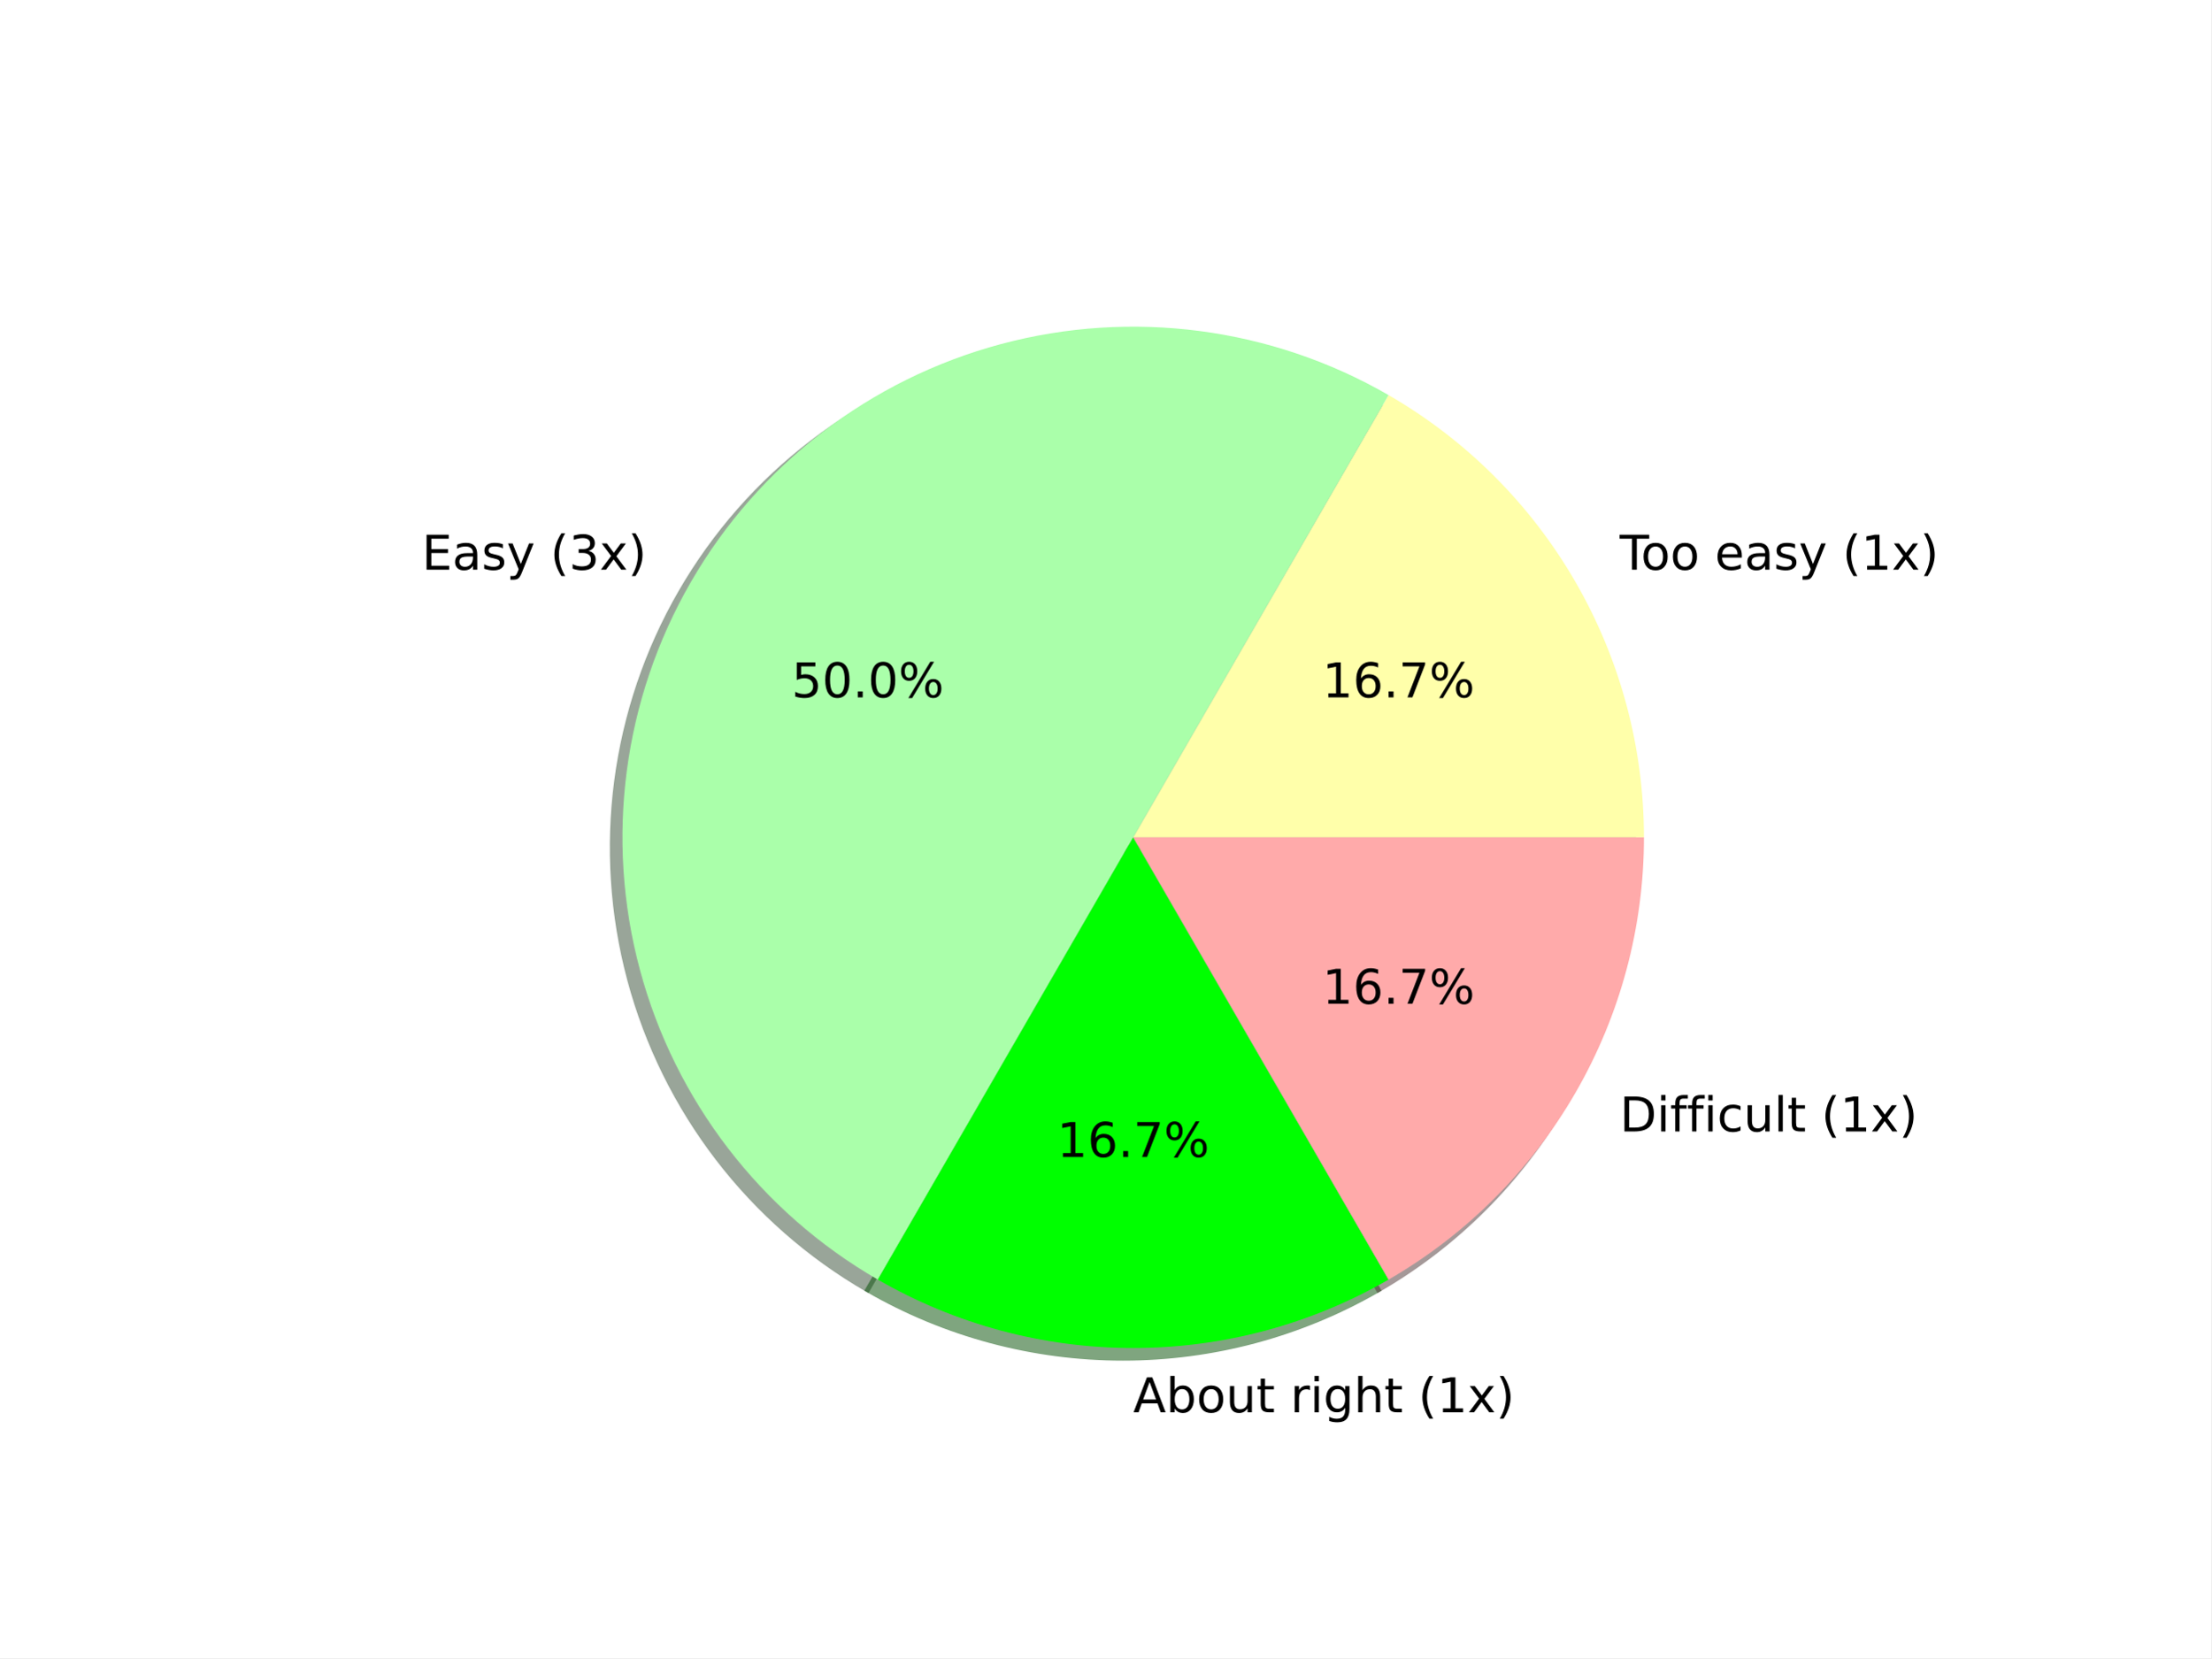
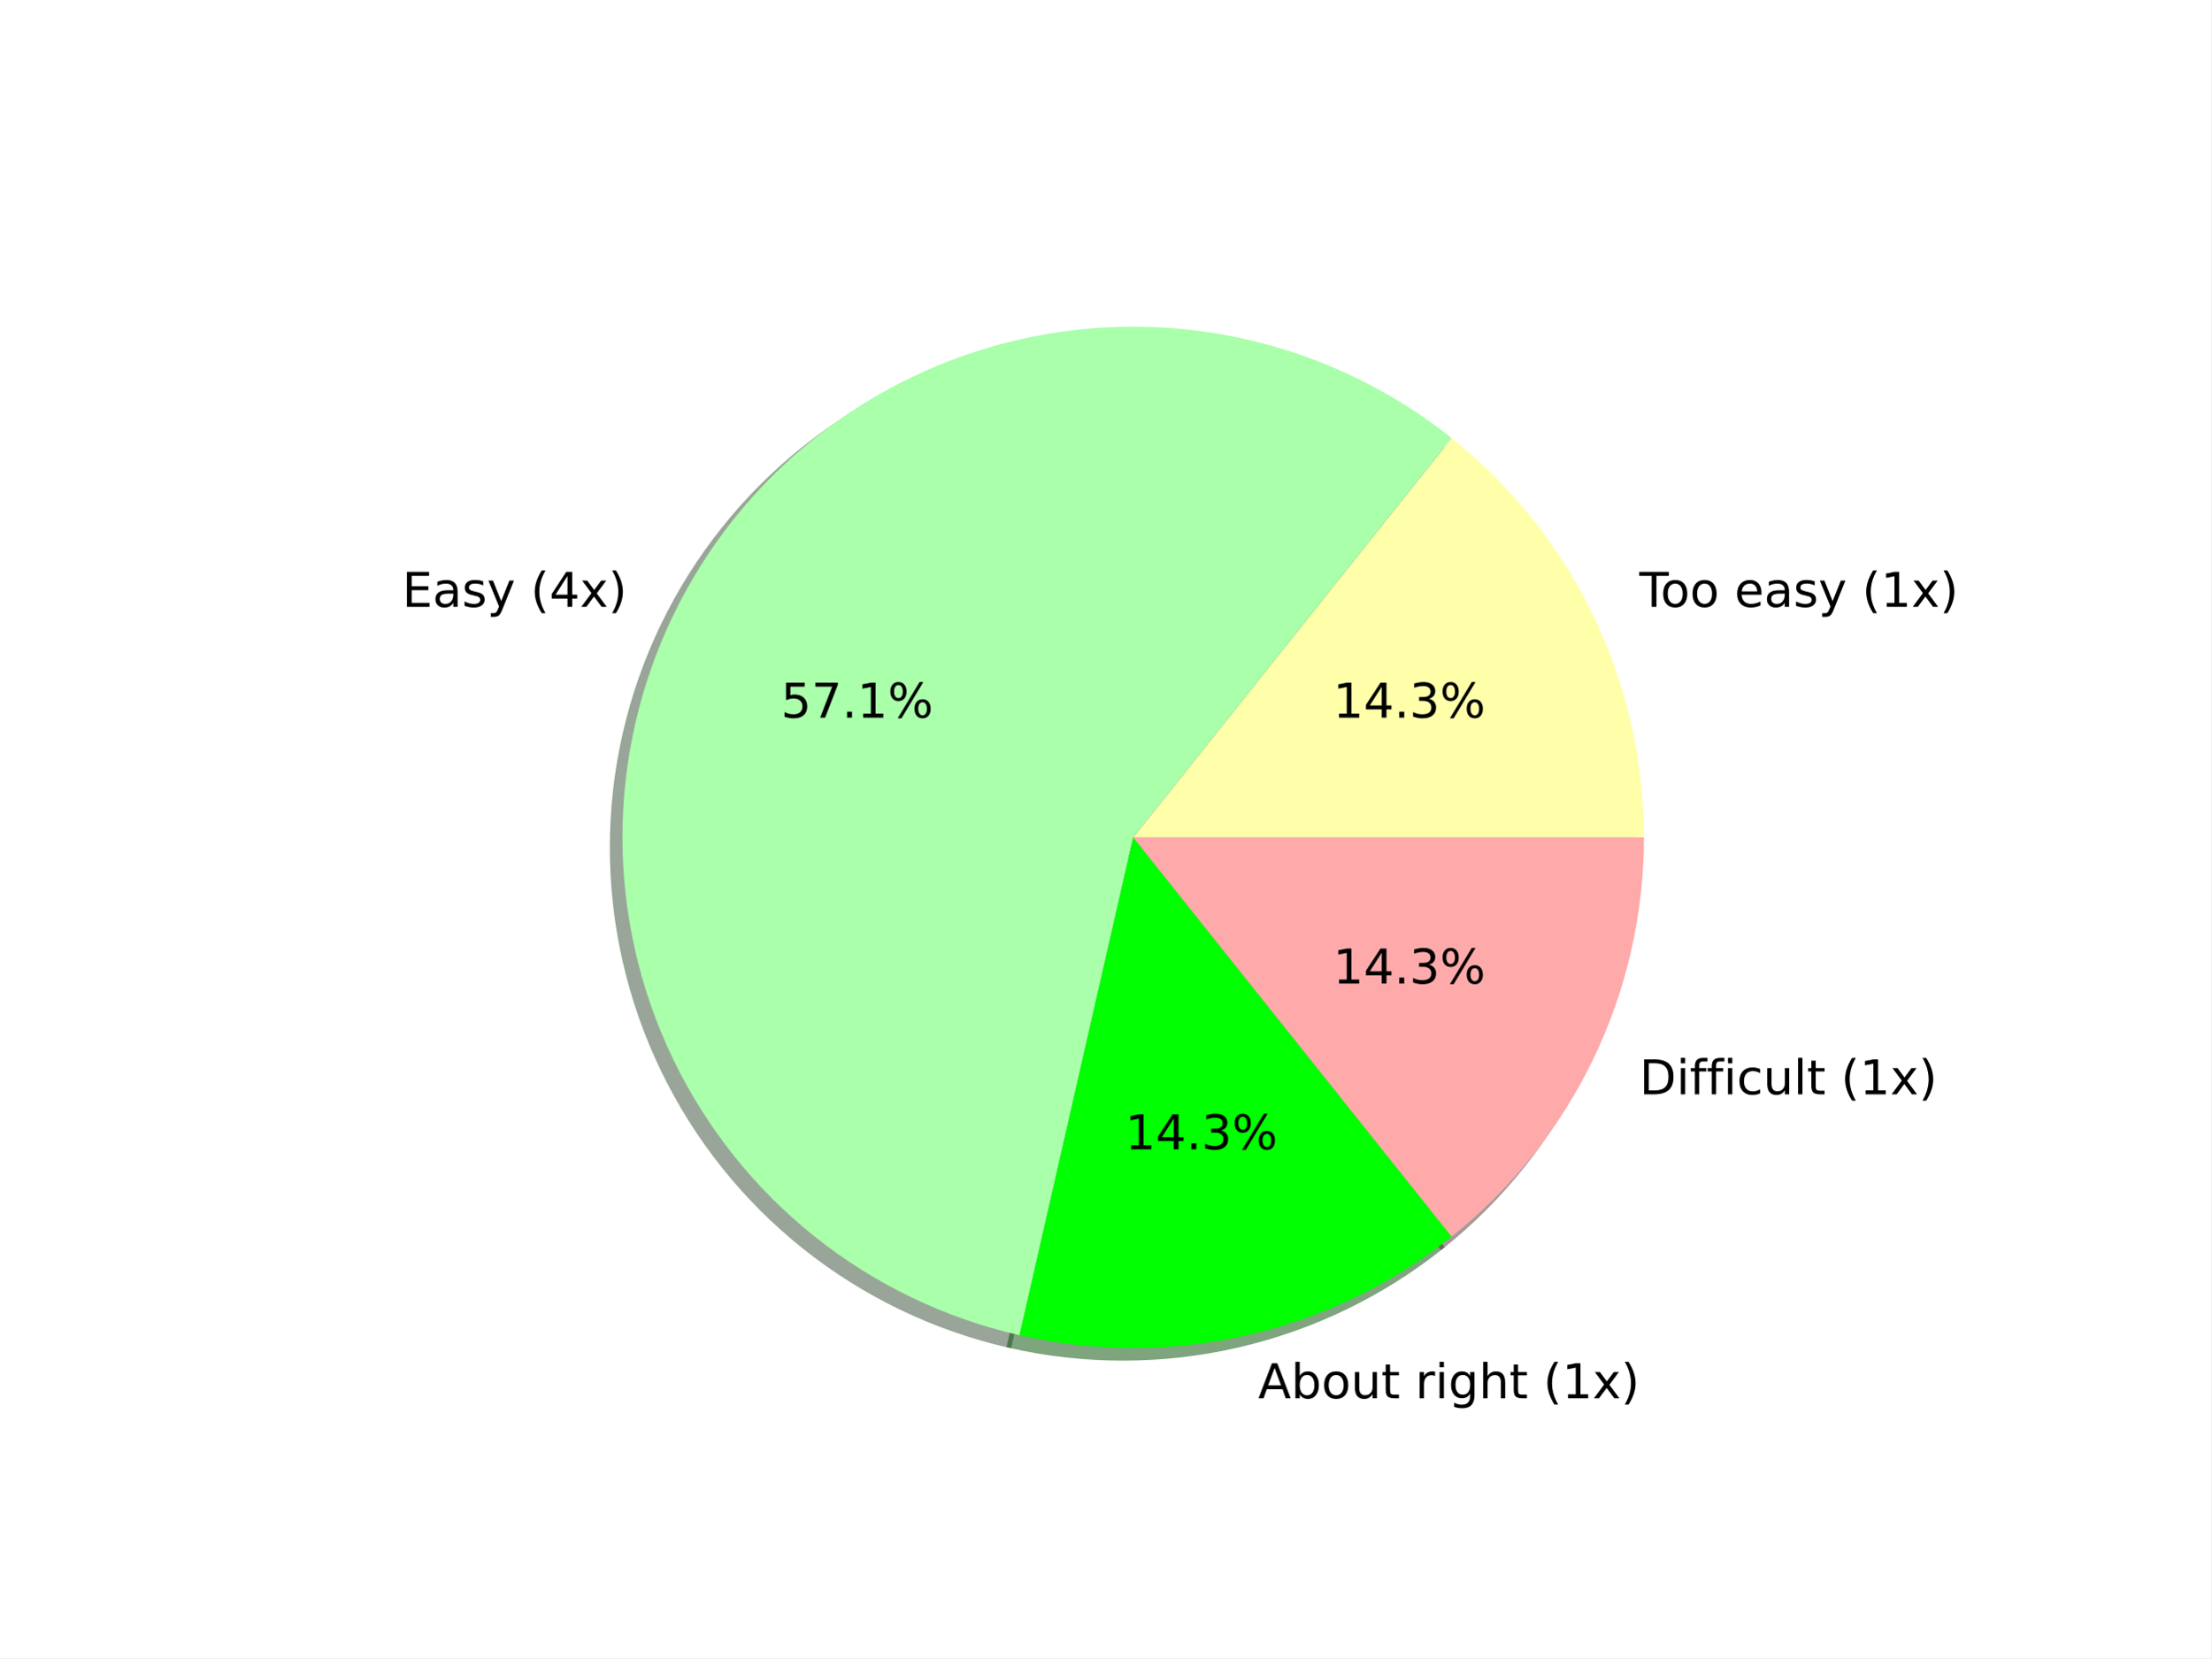
<svg xmlns="http://www.w3.org/2000/svg" xmlns:xlink="http://www.w3.org/1999/xlink" width="460.8pt" height="345.6pt" viewBox="0 0 460.8 345.6" version="1.1">
  <defs>
    <style type="text/css">*{stroke-linejoin: round; stroke-linecap: butt}</style>
  </defs>
  <g id="figure_1">
    <g id="patch_1">
      <path d="M 0 345.6  L 460.8 345.6  L 460.8 0  L 0 0  z " style="fill: #ffffff" />
    </g>
    <g id="axes_1">
      <g id="patch_2">
-         <path d="M 340.476 176.657  C 340.476 157.973 335.557 139.615 326.215 123.434  C 316.873 107.254 303.434 93.815 287.254 84.473  L 234.031 176.657  L 340.476 176.657  z " style="fill: #4c4c33; opacity: 0.5; stroke: #4c4c33; stroke-linejoin: miter" />
+         <path d="M 340.476 176.657  C 340.476 160.666 336.873 144.879 329.935 130.472  C 322.996 116.065 312.9 103.405 300.398 93.435  L 234.031 176.657  L 340.476 176.657  z " style="fill: #4c4c33; opacity: 0.5; stroke: #4c4c33; stroke-linejoin: miter" />
      </g>
      <g id="patch_3">
-         <path d="M 287.254 84.473  C 262.814 70.363 233.74 66.535 206.481 73.839  C 179.223 81.143 155.957 98.995 141.847 123.434  C 127.737 147.874 123.909 176.948 131.213 204.207  C 138.517 231.465 156.369 254.731 180.809 268.841  L 234.031 176.657  L 287.254 84.473  z " style="fill: #334c33; opacity: 0.5; stroke: #334c33; stroke-linejoin: miter" />
+         <path d="M 300.398 93.435  C 287.896 83.465 273.307 76.439 257.717 72.881  C 242.128 69.323 225.935 69.323 210.345 72.881  C 194.755 76.439 180.166 83.465 167.664 93.435  C 155.162 103.405 145.066 116.065 138.128 130.472  C 131.19 144.879 127.586 160.666 127.586 176.657  C 127.586 192.648 131.19 208.435 138.128 222.842  C 145.066 237.249 155.162 249.909 167.664 259.879  C 180.166 269.849 194.755 276.875 210.345 280.433  L 234.031 176.657  L 300.398 93.435  z " style="fill: #334c33; opacity: 0.5; stroke: #334c33; stroke-linejoin: miter" />
      </g>
      <g id="patch_4">
-         <path d="M 180.809 268.841  C 196.989 278.183 215.348 283.102 234.031 283.102  C 252.715 283.102 271.073 278.183 287.254 268.841  L 234.031 176.657  L 180.809 268.841  z " style="fill: #004c00; opacity: 0.5; stroke: #004c00; stroke-linejoin: miter" />
+         <path d="M 210.345 280.433  C 225.935 283.991 242.128 283.991 257.717 280.433  C 273.307 276.875 287.896 269.849 300.398 259.879  L 234.031 176.657  L 210.345 280.433  z " style="fill: #004c00; opacity: 0.5; stroke: #004c00; stroke-linejoin: miter" />
      </g>
      <g id="patch_5">
-         <path d="M 287.254 268.841  C 303.434 259.499 316.873 246.06 326.215 229.879  C 335.557 213.699 340.476 195.34 340.476 176.657  L 234.031 176.657  L 287.254 268.841  z " style="fill: #4c3333; opacity: 0.5; stroke: #4c3333; stroke-linejoin: miter" />
+         <path d="M 300.398 259.879  C 312.9 249.909 322.996 237.249 329.935 222.842  C 336.873 208.434 340.476 192.647 340.476 176.657  L 234.031 176.657  L 300.398 259.879  z " style="fill: #4c3333; opacity: 0.5; stroke: #4c3333; stroke-linejoin: miter" />
      </g>
      <g id="patch_6">
-         <path d="M 342.605 174.528  C 342.605 155.844 337.686 137.486 328.344 121.306  C 319.002 105.125 305.563 91.686 289.382 82.344  L 236.16 174.528  L 342.605 174.528  z " style="fill: #ffffaa" />
+         <path d="M 342.605 174.528  C 342.605 158.537 339.002 142.75 332.063 128.343  C 325.125 113.936 315.029 101.276 302.527 91.306  L 236.16 174.528  L 342.605 174.528  z " style="fill: #ffffaa" />
      </g>
      <g id="patch_7">
-         <path d="M 289.382 82.344  C 264.943 68.234 235.869 64.406 208.61 71.71  C 181.352 79.014 158.086 96.866 143.976 121.306  C 129.866 145.745 126.038 174.819 133.342 202.078  C 140.646 229.336 158.498 252.602 182.938 266.712  L 236.16 174.528  L 289.382 82.344  z " style="fill: #aaffaa" />
+         <path d="M 302.527 91.306  C 290.025 81.336 275.436 74.31 259.846 70.752  C 244.256 67.194 228.064 67.194 212.474 70.752  C 196.884 74.31 182.295 81.336 169.793 91.306  C 157.291 101.276 147.195 113.936 140.257 128.343  C 133.318 142.75 129.715 158.537 129.715 174.528  C 129.715 190.519 133.318 206.306 140.257 220.713  C 147.195 235.12 157.291 247.78 169.793 257.75  C 182.295 267.72 196.884 274.746 212.474 278.304  L 236.16 174.528  L 302.527 91.306  z " style="fill: #aaffaa" />
      </g>
      <g id="patch_8">
-         <path d="M 182.938 266.712  C 199.118 276.054 217.476 280.973 236.16 280.973  C 254.844 280.973 273.202 276.054 289.382 266.712  L 236.16 174.528  L 182.938 266.712  z " style="fill: #00ff00" />
+         <path d="M 212.474 278.304  C 228.064 281.862 244.257 281.862 259.846 278.304  C 275.436 274.746 290.025 267.72 302.527 257.75  L 236.16 174.528  L 212.474 278.304  z " style="fill: #00ff00" />
      </g>
      <g id="patch_9">
-         <path d="M 289.382 266.712  C 305.563 257.37 319.002 243.931 328.344 227.75  C 337.686 211.57 342.605 193.212 342.605 174.528  L 236.16 174.528  L 289.382 266.712  z " style="fill: #ffaaaa" />
+         <path d="M 302.527 257.75  C 315.029 247.78 325.125 235.12 332.063 220.713  C 339.002 206.306 342.605 190.519 342.605 174.528  L 236.16 174.528  L 302.527 257.75  z " style="fill: #ffaaaa" />
      </g>
      <g id="matplotlib.axis_1" />
      <g id="matplotlib.axis_2" />
      <g id="text_1">
-         <g transform="translate(337.5623 118.7427)scale(0.1 -0.1)">
+         <g transform="translate(341.6538 126.4842)scale(0.1 -0.1)">
          <defs>
            <path id="DejaVuSans-54" d="M -19 4666  L 3928 4666  L 3928 4134  L 2272 4134  L 2272 0  L 1638 0  L 1638 4134  L -19 4134  L -19 4666  z " transform="scale(0.015625)" />
            <path id="DejaVuSans-6f" d="M 1959 3097  Q 1497 3097 1228 2736  Q 959 2375 959 1747  Q 959 1119 1226 758  Q 1494 397 1959 397  Q 2419 397 2687 759  Q 2956 1122 2956 1747  Q 2956 2369 2687 2733  Q 2419 3097 1959 3097  z M 1959 3584  Q 2709 3584 3137 3096  Q 3566 2609 3566 1747  Q 3566 888 3137 398  Q 2709 -91 1959 -91  Q 1206 -91 779 398  Q 353 888 353 1747  Q 353 2609 779 3096  Q 1206 3584 1959 3584  z " transform="scale(0.015625)" />
            <path id="DejaVuSans-20" transform="scale(0.015625)" />
            <path id="DejaVuSans-65" d="M 3597 1894  L 3597 1613  L 953 1613  Q 991 1019 1311 708  Q 1631 397 2203 397  Q 2534 397 2845 478  Q 3156 559 3463 722  L 3463 178  Q 3153 47 2828 -22  Q 2503 -91 2169 -91  Q 1331 -91 842 396  Q 353 884 353 1716  Q 353 2575 817 3079  Q 1281 3584 2069 3584  Q 2775 3584 3186 3129  Q 3597 2675 3597 1894  z M 3022 2063  Q 3016 2534 2758 2815  Q 2500 3097 2075 3097  Q 1594 3097 1305 2825  Q 1016 2553 972 2059  L 3022 2063  z " transform="scale(0.015625)" />
            <path id="DejaVuSans-61" d="M 2194 1759  Q 1497 1759 1228 1600  Q 959 1441 959 1056  Q 959 750 1161 570  Q 1363 391 1709 391  Q 2188 391 2477 730  Q 2766 1069 2766 1631  L 2766 1759  L 2194 1759  z M 3341 1997  L 3341 0  L 2766 0  L 2766 531  Q 2569 213 2275 61  Q 1981 -91 1556 -91  Q 1019 -91 701 211  Q 384 513 384 1019  Q 384 1609 779 1909  Q 1175 2209 1959 2209  L 2766 2209  L 2766 2266  Q 2766 2663 2505 2880  Q 2244 3097 1772 3097  Q 1472 3097 1187 3025  Q 903 2953 641 2809  L 641 3341  Q 956 3463 1253 3523  Q 1550 3584 1831 3584  Q 2591 3584 2966 3190  Q 3341 2797 3341 1997  z " transform="scale(0.015625)" />
            <path id="DejaVuSans-73" d="M 2834 3397  L 2834 2853  Q 2591 2978 2328 3040  Q 2066 3103 1784 3103  Q 1356 3103 1142 2972  Q 928 2841 928 2578  Q 928 2378 1081 2264  Q 1234 2150 1697 2047  L 1894 2003  Q 2506 1872 2764 1633  Q 3022 1394 3022 966  Q 3022 478 2636 193  Q 2250 -91 1575 -91  Q 1294 -91 989 -36  Q 684 19 347 128  L 347 722  Q 666 556 975 473  Q 1284 391 1588 391  Q 1994 391 2212 530  Q 2431 669 2431 922  Q 2431 1156 2273 1281  Q 2116 1406 1581 1522  L 1381 1569  Q 847 1681 609 1914  Q 372 2147 372 2553  Q 372 3047 722 3315  Q 1072 3584 1716 3584  Q 2034 3584 2315 3537  Q 2597 3491 2834 3397  z " transform="scale(0.015625)" />
            <path id="DejaVuSans-79" d="M 2059 -325  Q 1816 -950 1584 -1140  Q 1353 -1331 966 -1331  L 506 -1331  L 506 -850  L 844 -850  Q 1081 -850 1212 -737  Q 1344 -625 1503 -206  L 1606 56  L 191 3500  L 800 3500  L 1894 763  L 2988 3500  L 3597 3500  L 2059 -325  z " transform="scale(0.015625)" />
            <path id="DejaVuSans-28" d="M 1984 4856  Q 1566 4138 1362 3434  Q 1159 2731 1159 2009  Q 1159 1288 1364 580  Q 1569 -128 1984 -844  L 1484 -844  Q 1016 -109 783 600  Q 550 1309 550 2009  Q 550 2706 781 3412  Q 1013 4119 1484 4856  L 1984 4856  z " transform="scale(0.015625)" />
            <path id="DejaVuSans-31" d="M 794 531  L 1825 531  L 1825 4091  L 703 3866  L 703 4441  L 1819 4666  L 2450 4666  L 2450 531  L 3481 531  L 3481 0  L 794 0  L 794 531  z " transform="scale(0.015625)" />
            <path id="DejaVuSans-78" d="M 3513 3500  L 2247 1797  L 3578 0  L 2900 0  L 1881 1375  L 863 0  L 184 0  L 1544 1831  L 300 3500  L 978 3500  L 1906 2253  L 2834 3500  L 3513 3500  z " transform="scale(0.015625)" />
            <path id="DejaVuSans-29" d="M 513 4856  L 1013 4856  Q 1481 4119 1714 3412  Q 1947 2706 1947 2009  Q 1947 1309 1714 600  Q 1481 -109 1013 -844  L 513 -844  Q 928 -128 1133 580  Q 1338 1288 1338 2009  Q 1338 2731 1133 3434  Q 928 4138 513 4856  z " transform="scale(0.015625)" />
          </defs>
          <use xlink:href="#DejaVuSans-54" />
          <use xlink:href="#DejaVuSans-6f" x="44.084" />
          <use xlink:href="#DejaVuSans-6f" x="105.266" />
          <use xlink:href="#DejaVuSans-20" x="166.447" />
          <use xlink:href="#DejaVuSans-65" x="198.234" />
          <use xlink:href="#DejaVuSans-61" x="259.758" />
          <use xlink:href="#DejaVuSans-73" x="321.037" />
          <use xlink:href="#DejaVuSans-79" x="373.137" />
          <use xlink:href="#DejaVuSans-20" x="432.316" />
          <use xlink:href="#DejaVuSans-28" x="464.104" />
          <use xlink:href="#DejaVuSans-31" x="503.117" />
          <use xlink:href="#DejaVuSans-78" x="566.74" />
          <use xlink:href="#DejaVuSans-29" x="625.92" />
        </g>
      </g>
      <g id="text_2">
-         <g transform="translate(275.5867 145.3539)scale(0.1 -0.1)">
+         <g transform="translate(277.8185 149.5766)scale(0.1 -0.1)">
          <defs>
-             <path id="DejaVuSans-36" d="M 2113 2584  Q 1688 2584 1439 2293  Q 1191 2003 1191 1497  Q 1191 994 1439 701  Q 1688 409 2113 409  Q 2538 409 2786 701  Q 3034 994 3034 1497  Q 3034 2003 2786 2293  Q 2538 2584 2113 2584  z M 3366 4563  L 3366 3988  Q 3128 4100 2886 4159  Q 2644 4219 2406 4219  Q 1781 4219 1451 3797  Q 1122 3375 1075 2522  Q 1259 2794 1537 2939  Q 1816 3084 2150 3084  Q 2853 3084 3261 2657  Q 3669 2231 3669 1497  Q 3669 778 3244 343  Q 2819 -91 2113 -91  Q 1303 -91 875 529  Q 447 1150 447 2328  Q 447 3434 972 4092  Q 1497 4750 2381 4750  Q 2619 4750 2861 4703  Q 3103 4656 3366 4563  z " transform="scale(0.015625)" />
+             <path id="DejaVuSans-34" d="M 2419 4116  L 825 1625  L 2419 1625  L 2419 4116  z M 2253 4666  L 3047 4666  L 3047 1625  L 3713 1625  L 3713 1100  L 3047 1100  L 3047 0  L 2419 0  L 2419 1100  L 313 1100  L 313 1709  L 2253 4666  z " transform="scale(0.015625)" />
            <path id="DejaVuSans-2e" d="M 684 794  L 1344 794  L 1344 0  L 684 0  L 684 794  z " transform="scale(0.015625)" />
-             <path id="DejaVuSans-37" d="M 525 4666  L 3525 4666  L 3525 4397  L 1831 0  L 1172 0  L 2766 4134  L 525 4134  L 525 4666  z " transform="scale(0.015625)" />
+             <path id="DejaVuSans-33" d="M 2597 2516  Q 3050 2419 3304 2112  Q 3559 1806 3559 1356  Q 3559 666 3084 287  Q 2609 -91 1734 -91  Q 1441 -91 1130 -33  Q 819 25 488 141  L 488 750  Q 750 597 1062 519  Q 1375 441 1716 441  Q 2309 441 2620 675  Q 2931 909 2931 1356  Q 2931 1769 2642 2001  Q 2353 2234 1838 2234  L 1294 2234  L 1294 2753  L 1863 2753  Q 2328 2753 2575 2939  Q 2822 3125 2822 3475  Q 2822 3834 2567 4026  Q 2313 4219 1838 4219  Q 1578 4219 1281 4162  Q 984 4106 628 3988  L 628 4550  Q 988 4650 1302 4700  Q 1616 4750 1894 4750  Q 2613 4750 3031 4423  Q 3450 4097 3450 3541  Q 3450 3153 3228 2886  Q 3006 2619 2597 2516  z " transform="scale(0.015625)" />
            <path id="DejaVuSans-25" d="M 4653 2053  Q 4381 2053 4226 1822  Q 4072 1591 4072 1178  Q 4072 772 4226 539  Q 4381 306 4653 306  Q 4919 306 5073 539  Q 5228 772 5228 1178  Q 5228 1588 5073 1820  Q 4919 2053 4653 2053  z M 4653 2450  Q 5147 2450 5437 2106  Q 5728 1763 5728 1178  Q 5728 594 5436 251  Q 5144 -91 4653 -91  Q 4153 -91 3862 251  Q 3572 594 3572 1178  Q 3572 1766 3864 2108  Q 4156 2450 4653 2450  z M 1428 4353  Q 1159 4353 1004 4120  Q 850 3888 850 3481  Q 850 3069 1003 2837  Q 1156 2606 1428 2606  Q 1700 2606 1854 2837  Q 2009 3069 2009 3481  Q 2009 3884 1853 4118  Q 1697 4353 1428 4353  z M 4250 4750  L 4750 4750  L 1831 -91  L 1331 -91  L 4250 4750  z M 1428 4750  Q 1922 4750 2215 4408  Q 2509 4066 2509 3481  Q 2509 2891 2217 2550  Q 1925 2209 1428 2209  Q 931 2209 642 2551  Q 353 2894 353 3481  Q 353 4063 643 4406  Q 934 4750 1428 4750  z " transform="scale(0.015625)" />
          </defs>
          <use xlink:href="#DejaVuSans-31" />
-           <use xlink:href="#DejaVuSans-36" x="63.623" />
+           <use xlink:href="#DejaVuSans-34" x="63.623" />
          <use xlink:href="#DejaVuSans-2e" x="127.246" />
-           <use xlink:href="#DejaVuSans-37" x="159.033" />
+           <use xlink:href="#DejaVuSans-33" x="159.033" />
          <use xlink:href="#DejaVuSans-25" x="222.656" />
        </g>
      </g>
      <g id="text_3">
-         <g transform="translate(87.92021 118.7427)scale(0.1 -0.1)">
+         <g transform="translate(83.8287 126.4843)scale(0.1 -0.1)">
          <defs>
            <path id="DejaVuSans-45" d="M 628 4666  L 3578 4666  L 3578 4134  L 1259 4134  L 1259 2753  L 3481 2753  L 3481 2222  L 1259 2222  L 1259 531  L 3634 531  L 3634 0  L 628 0  L 628 4666  z " transform="scale(0.015625)" />
-             <path id="DejaVuSans-33" d="M 2597 2516  Q 3050 2419 3304 2112  Q 3559 1806 3559 1356  Q 3559 666 3084 287  Q 2609 -91 1734 -91  Q 1441 -91 1130 -33  Q 819 25 488 141  L 488 750  Q 750 597 1062 519  Q 1375 441 1716 441  Q 2309 441 2620 675  Q 2931 909 2931 1356  Q 2931 1769 2642 2001  Q 2353 2234 1838 2234  L 1294 2234  L 1294 2753  L 1863 2753  Q 2328 2753 2575 2939  Q 2822 3125 2822 3475  Q 2822 3834 2567 4026  Q 2313 4219 1838 4219  Q 1578 4219 1281 4162  Q 984 4106 628 3988  L 628 4550  Q 988 4650 1302 4700  Q 1616 4750 1894 4750  Q 2613 4750 3031 4423  Q 3450 4097 3450 3541  Q 3450 3153 3228 2886  Q 3006 2619 2597 2516  z " transform="scale(0.015625)" />
          </defs>
          <use xlink:href="#DejaVuSans-45" />
          <use xlink:href="#DejaVuSans-61" x="63.184" />
          <use xlink:href="#DejaVuSans-73" x="124.463" />
          <use xlink:href="#DejaVuSans-79" x="176.562" />
          <use xlink:href="#DejaVuSans-20" x="235.742" />
          <use xlink:href="#DejaVuSans-28" x="267.529" />
-           <use xlink:href="#DejaVuSans-33" x="306.543" />
+           <use xlink:href="#DejaVuSans-34" x="306.543" />
          <use xlink:href="#DejaVuSans-78" x="370.166" />
          <use xlink:href="#DejaVuSans-29" x="429.346" />
        </g>
      </g>
      <g id="text_4">
-         <g transform="translate(164.9661 145.3539)scale(0.1 -0.1)">
+         <g transform="translate(162.7343 149.5766)scale(0.1 -0.1)">
          <defs>
            <path id="DejaVuSans-35" d="M 691 4666  L 3169 4666  L 3169 4134  L 1269 4134  L 1269 2991  Q 1406 3038 1543 3061  Q 1681 3084 1819 3084  Q 2600 3084 3056 2656  Q 3513 2228 3513 1497  Q 3513 744 3044 326  Q 2575 -91 1722 -91  Q 1428 -91 1123 -41  Q 819 9 494 109  L 494 744  Q 775 591 1075 516  Q 1375 441 1709 441  Q 2250 441 2565 725  Q 2881 1009 2881 1497  Q 2881 1984 2565 2268  Q 2250 2553 1709 2553  Q 1456 2553 1204 2497  Q 953 2441 691 2322  L 691 4666  z " transform="scale(0.015625)" />
-             <path id="DejaVuSans-30" d="M 2034 4250  Q 1547 4250 1301 3770  Q 1056 3291 1056 2328  Q 1056 1369 1301 889  Q 1547 409 2034 409  Q 2525 409 2770 889  Q 3016 1369 3016 2328  Q 3016 3291 2770 3770  Q 2525 4250 2034 4250  z M 2034 4750  Q 2819 4750 3233 4129  Q 3647 3509 3647 2328  Q 3647 1150 3233 529  Q 2819 -91 2034 -91  Q 1250 -91 836 529  Q 422 1150 422 2328  Q 422 3509 836 4129  Q 1250 4750 2034 4750  z " transform="scale(0.015625)" />
+             <path id="DejaVuSans-37" d="M 525 4666  L 3525 4666  L 3525 4397  L 1831 0  L 1172 0  L 2766 4134  L 525 4134  L 525 4666  z " transform="scale(0.015625)" />
          </defs>
          <use xlink:href="#DejaVuSans-35" />
-           <use xlink:href="#DejaVuSans-30" x="63.623" />
+           <use xlink:href="#DejaVuSans-37" x="63.623" />
          <use xlink:href="#DejaVuSans-2e" x="127.246" />
-           <use xlink:href="#DejaVuSans-30" x="159.033" />
+           <use xlink:href="#DejaVuSans-31" x="159.033" />
          <use xlink:href="#DejaVuSans-25" x="222.656" />
        </g>
      </g>
      <g id="text_5">
-         <g transform="translate(236.16 294.3767)scale(0.1 -0.1)">
+         <g transform="translate(262.2148 291.441)scale(0.1 -0.1)">
          <defs>
            <path id="DejaVuSans-41" d="M 2188 4044  L 1331 1722  L 3047 1722  L 2188 4044  z M 1831 4666  L 2547 4666  L 4325 0  L 3669 0  L 3244 1197  L 1141 1197  L 716 0  L 50 0  L 1831 4666  z " transform="scale(0.015625)" />
            <path id="DejaVuSans-62" d="M 3116 1747  Q 3116 2381 2855 2742  Q 2594 3103 2138 3103  Q 1681 3103 1420 2742  Q 1159 2381 1159 1747  Q 1159 1113 1420 752  Q 1681 391 2138 391  Q 2594 391 2855 752  Q 3116 1113 3116 1747  z M 1159 2969  Q 1341 3281 1617 3432  Q 1894 3584 2278 3584  Q 2916 3584 3314 3078  Q 3713 2572 3713 1747  Q 3713 922 3314 415  Q 2916 -91 2278 -91  Q 1894 -91 1617 61  Q 1341 213 1159 525  L 1159 0  L 581 0  L 581 4863  L 1159 4863  L 1159 2969  z " transform="scale(0.015625)" />
            <path id="DejaVuSans-75" d="M 544 1381  L 544 3500  L 1119 3500  L 1119 1403  Q 1119 906 1312 657  Q 1506 409 1894 409  Q 2359 409 2629 706  Q 2900 1003 2900 1516  L 2900 3500  L 3475 3500  L 3475 0  L 2900 0  L 2900 538  Q 2691 219 2414 64  Q 2138 -91 1772 -91  Q 1169 -91 856 284  Q 544 659 544 1381  z M 1991 3584  L 1991 3584  z " transform="scale(0.015625)" />
            <path id="DejaVuSans-74" d="M 1172 4494  L 1172 3500  L 2356 3500  L 2356 3053  L 1172 3053  L 1172 1153  Q 1172 725 1289 603  Q 1406 481 1766 481  L 2356 481  L 2356 0  L 1766 0  Q 1100 0 847 248  Q 594 497 594 1153  L 594 3053  L 172 3053  L 172 3500  L 594 3500  L 594 4494  L 1172 4494  z " transform="scale(0.015625)" />
            <path id="DejaVuSans-72" d="M 2631 2963  Q 2534 3019 2420 3045  Q 2306 3072 2169 3072  Q 1681 3072 1420 2755  Q 1159 2438 1159 1844  L 1159 0  L 581 0  L 581 3500  L 1159 3500  L 1159 2956  Q 1341 3275 1631 3429  Q 1922 3584 2338 3584  Q 2397 3584 2469 3576  Q 2541 3569 2628 3553  L 2631 2963  z " transform="scale(0.015625)" />
            <path id="DejaVuSans-69" d="M 603 3500  L 1178 3500  L 1178 0  L 603 0  L 603 3500  z M 603 4863  L 1178 4863  L 1178 4134  L 603 4134  L 603 4863  z " transform="scale(0.015625)" />
            <path id="DejaVuSans-67" d="M 2906 1791  Q 2906 2416 2648 2759  Q 2391 3103 1925 3103  Q 1463 3103 1205 2759  Q 947 2416 947 1791  Q 947 1169 1205 825  Q 1463 481 1925 481  Q 2391 481 2648 825  Q 2906 1169 2906 1791  z M 3481 434  Q 3481 -459 3084 -895  Q 2688 -1331 1869 -1331  Q 1566 -1331 1297 -1286  Q 1028 -1241 775 -1147  L 775 -588  Q 1028 -725 1275 -790  Q 1522 -856 1778 -856  Q 2344 -856 2625 -561  Q 2906 -266 2906 331  L 2906 616  Q 2728 306 2450 153  Q 2172 0 1784 0  Q 1141 0 747 490  Q 353 981 353 1791  Q 353 2603 747 3093  Q 1141 3584 1784 3584  Q 2172 3584 2450 3431  Q 2728 3278 2906 2969  L 2906 3500  L 3481 3500  L 3481 434  z " transform="scale(0.015625)" />
            <path id="DejaVuSans-68" d="M 3513 2113  L 3513 0  L 2938 0  L 2938 2094  Q 2938 2591 2744 2837  Q 2550 3084 2163 3084  Q 1697 3084 1428 2787  Q 1159 2491 1159 1978  L 1159 0  L 581 0  L 581 4863  L 1159 4863  L 1159 2956  Q 1366 3272 1645 3428  Q 1925 3584 2291 3584  Q 2894 3584 3203 3211  Q 3513 2838 3513 2113  z " transform="scale(0.015625)" />
          </defs>
          <use xlink:href="#DejaVuSans-41" />
          <use xlink:href="#DejaVuSans-62" x="68.408" />
          <use xlink:href="#DejaVuSans-6f" x="131.885" />
          <use xlink:href="#DejaVuSans-75" x="193.066" />
          <use xlink:href="#DejaVuSans-74" x="256.445" />
          <use xlink:href="#DejaVuSans-20" x="295.654" />
          <use xlink:href="#DejaVuSans-72" x="327.441" />
          <use xlink:href="#DejaVuSans-69" x="368.555" />
          <use xlink:href="#DejaVuSans-67" x="396.338" />
          <use xlink:href="#DejaVuSans-68" x="459.814" />
          <use xlink:href="#DejaVuSans-74" x="523.193" />
          <use xlink:href="#DejaVuSans-20" x="562.402" />
          <use xlink:href="#DejaVuSans-28" x="594.189" />
          <use xlink:href="#DejaVuSans-31" x="633.203" />
          <use xlink:href="#DejaVuSans-78" x="696.826" />
          <use xlink:href="#DejaVuSans-29" x="756.006" />
        </g>
      </g>
      <g id="text_6">
-         <g transform="translate(220.2764 241.1543)scale(0.1 -0.1)">
+         <g transform="translate(234.4881 239.553)scale(0.1 -0.1)">
          <use xlink:href="#DejaVuSans-31" />
-           <use xlink:href="#DejaVuSans-36" x="63.623" />
+           <use xlink:href="#DejaVuSans-34" x="63.623" />
          <use xlink:href="#DejaVuSans-2e" x="127.246" />
-           <use xlink:href="#DejaVuSans-37" x="159.033" />
+           <use xlink:href="#DejaVuSans-33" x="159.033" />
          <use xlink:href="#DejaVuSans-25" x="222.656" />
        </g>
      </g>
      <g id="text_7">
-         <g transform="translate(337.5623 235.832)scale(0.1 -0.1)">
+         <g transform="translate(341.6538 228.0905)scale(0.1 -0.1)">
          <defs>
            <path id="DejaVuSans-44" d="M 1259 4147  L 1259 519  L 2022 519  Q 2988 519 3436 956  Q 3884 1394 3884 2338  Q 3884 3275 3436 3711  Q 2988 4147 2022 4147  L 1259 4147  z M 628 4666  L 1925 4666  Q 3281 4666 3915 4102  Q 4550 3538 4550 2338  Q 4550 1131 3912 565  Q 3275 0 1925 0  L 628 0  L 628 4666  z " transform="scale(0.015625)" />
            <path id="DejaVuSans-66" d="M 2375 4863  L 2375 4384  L 1825 4384  Q 1516 4384 1395 4259  Q 1275 4134 1275 3809  L 1275 3500  L 2222 3500  L 2222 3053  L 1275 3053  L 1275 0  L 697 0  L 697 3053  L 147 3053  L 147 3500  L 697 3500  L 697 3744  Q 697 4328 969 4595  Q 1241 4863 1831 4863  L 2375 4863  z " transform="scale(0.015625)" />
            <path id="DejaVuSans-63" d="M 3122 3366  L 3122 2828  Q 2878 2963 2633 3030  Q 2388 3097 2138 3097  Q 1578 3097 1268 2742  Q 959 2388 959 1747  Q 959 1106 1268 751  Q 1578 397 2138 397  Q 2388 397 2633 464  Q 2878 531 3122 666  L 3122 134  Q 2881 22 2623 -34  Q 2366 -91 2075 -91  Q 1284 -91 818 406  Q 353 903 353 1747  Q 353 2603 823 3093  Q 1294 3584 2113 3584  Q 2378 3584 2631 3529  Q 2884 3475 3122 3366  z " transform="scale(0.015625)" />
            <path id="DejaVuSans-6c" d="M 603 4863  L 1178 4863  L 1178 0  L 603 0  L 603 4863  z " transform="scale(0.015625)" />
          </defs>
          <use xlink:href="#DejaVuSans-44" />
          <use xlink:href="#DejaVuSans-69" x="77.002" />
          <use xlink:href="#DejaVuSans-66" x="104.785" />
          <use xlink:href="#DejaVuSans-66" x="139.99" />
          <use xlink:href="#DejaVuSans-69" x="175.195" />
          <use xlink:href="#DejaVuSans-63" x="202.979" />
          <use xlink:href="#DejaVuSans-75" x="257.959" />
          <use xlink:href="#DejaVuSans-6c" x="321.338" />
          <use xlink:href="#DejaVuSans-74" x="349.121" />
          <use xlink:href="#DejaVuSans-20" x="388.33" />
          <use xlink:href="#DejaVuSans-28" x="420.117" />
          <use xlink:href="#DejaVuSans-31" x="459.131" />
          <use xlink:href="#DejaVuSans-78" x="522.754" />
          <use xlink:href="#DejaVuSans-29" x="581.934" />
        </g>
      </g>
      <g id="text_8">
-         <g transform="translate(275.5867 209.2208)scale(0.1 -0.1)">
+         <g transform="translate(277.8185 204.9982)scale(0.1 -0.1)">
          <use xlink:href="#DejaVuSans-31" />
-           <use xlink:href="#DejaVuSans-36" x="63.623" />
+           <use xlink:href="#DejaVuSans-34" x="63.623" />
          <use xlink:href="#DejaVuSans-2e" x="127.246" />
-           <use xlink:href="#DejaVuSans-37" x="159.033" />
+           <use xlink:href="#DejaVuSans-33" x="159.033" />
          <use xlink:href="#DejaVuSans-25" x="222.656" />
        </g>
      </g>
    </g>
  </g>
</svg>
